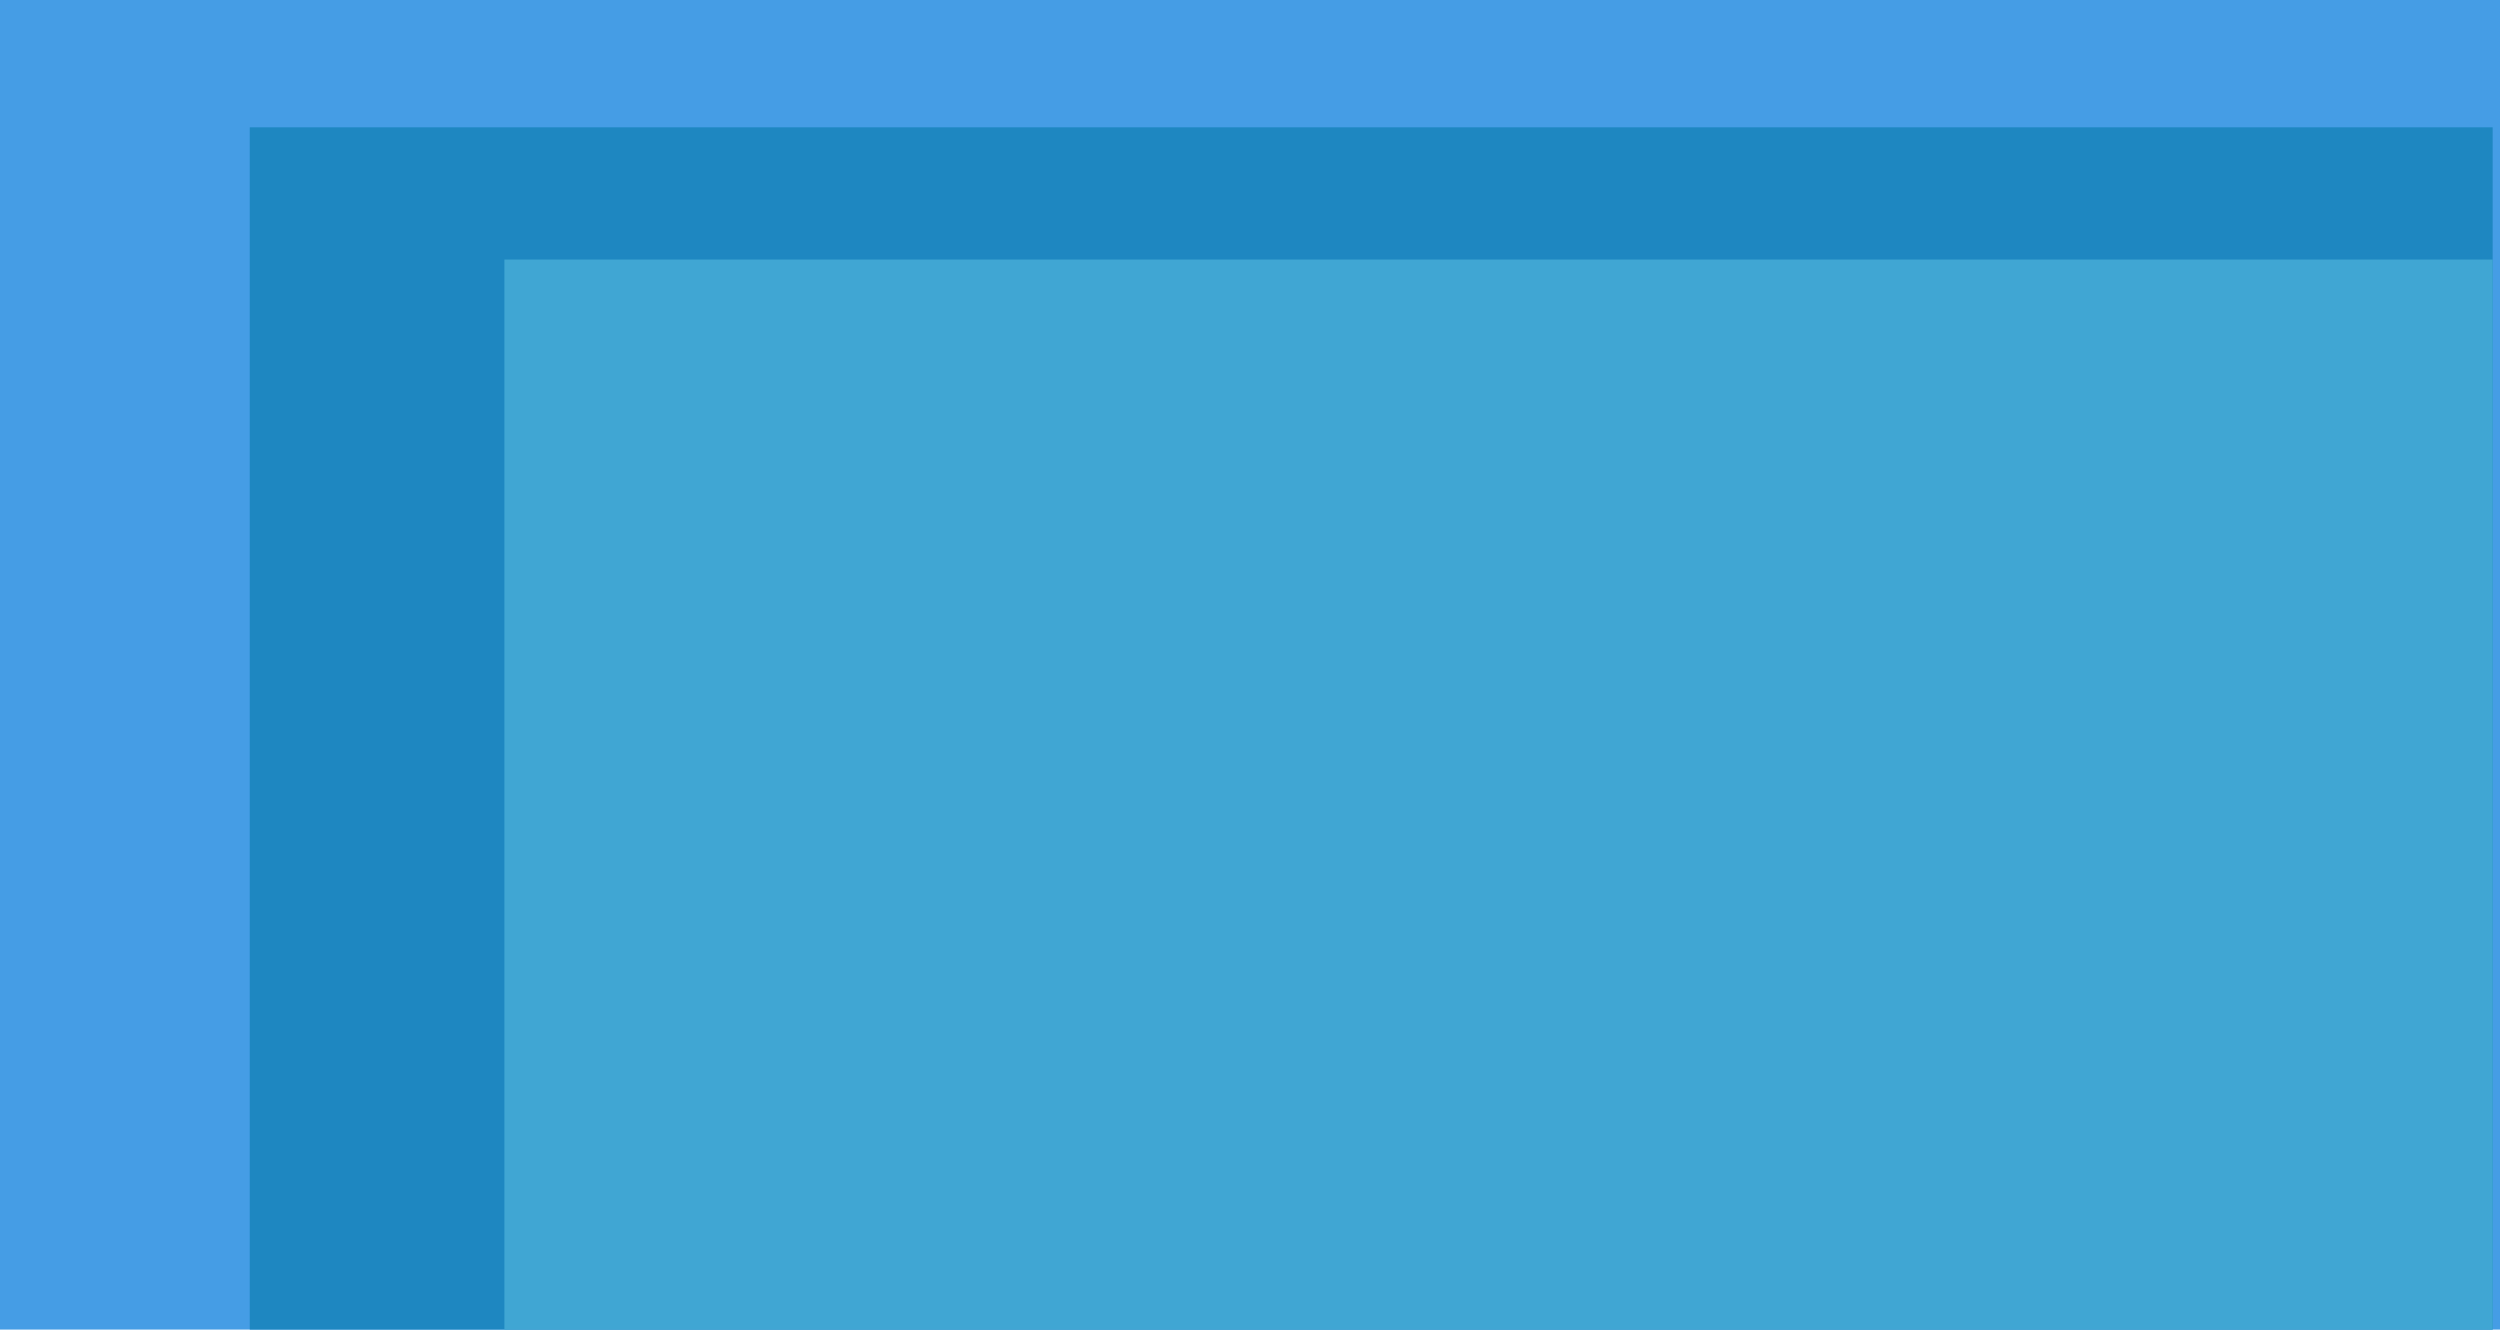
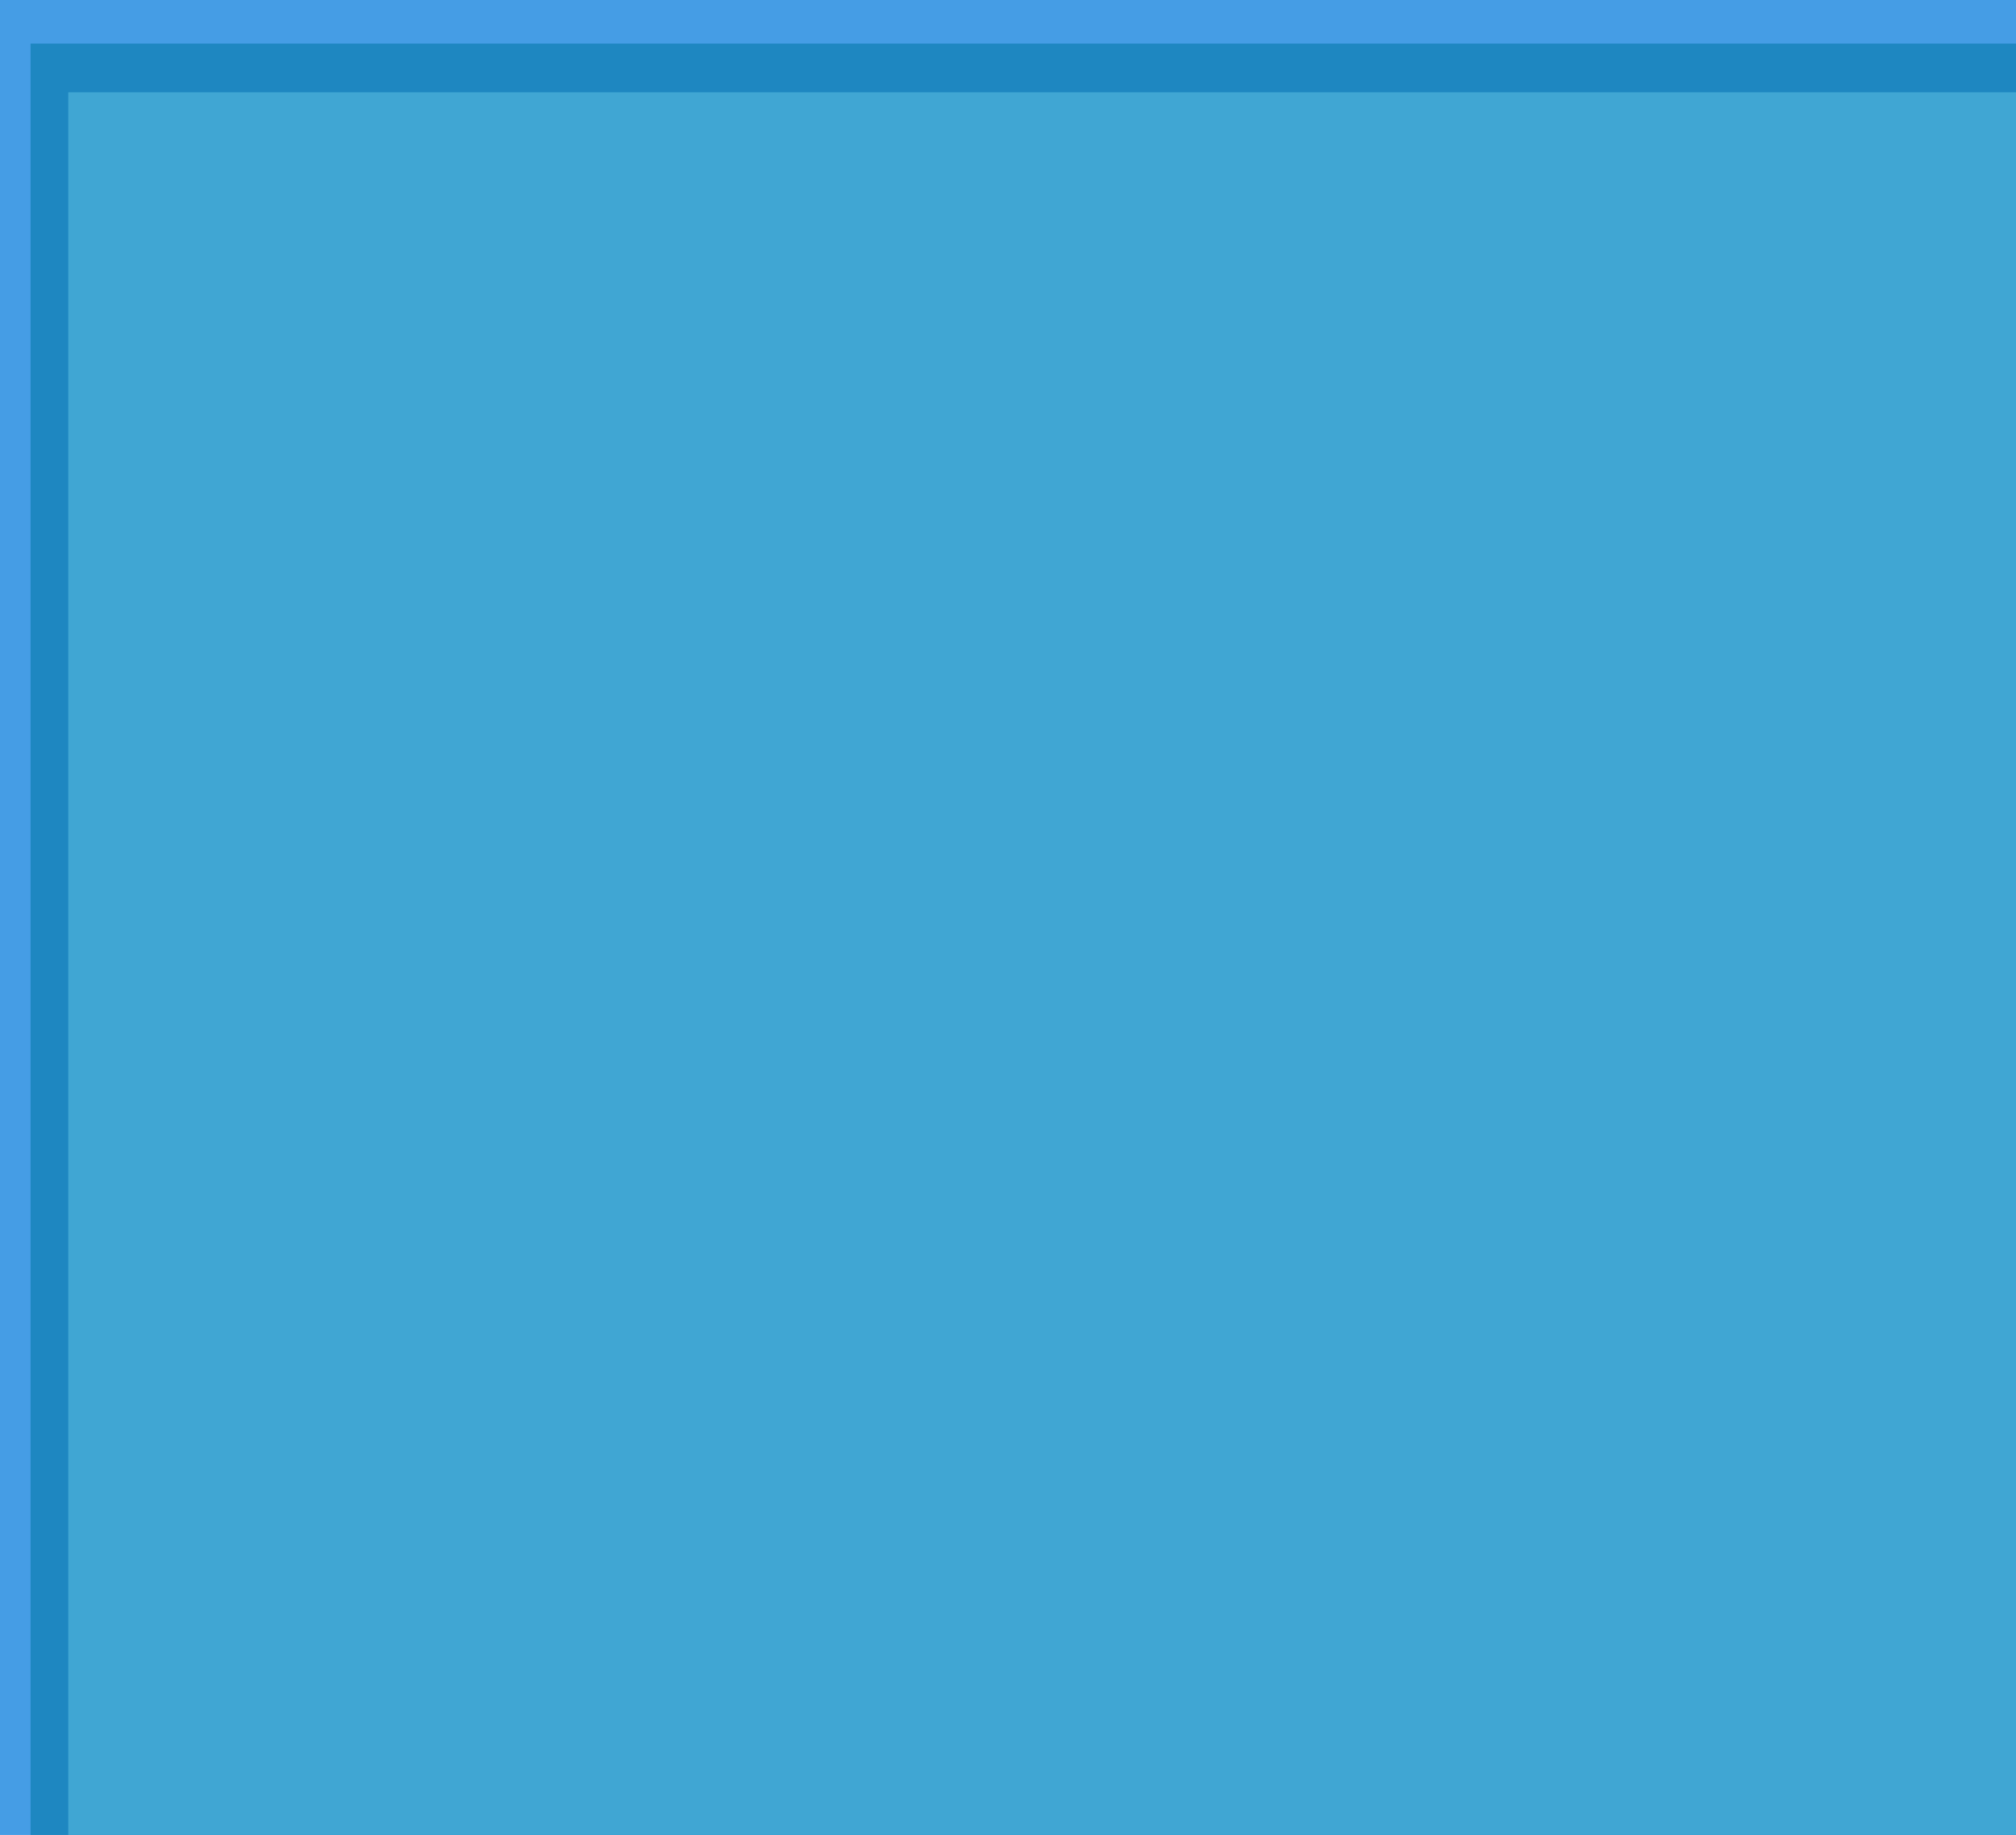
- <svg xmlns="http://www.w3.org/2000/svg" width="1021" height="543" id="svg4526" version="1.1">
+ <svg xmlns="http://www.w3.org/2000/svg" width="596.714" height="543" id="svg4526" version="1.1">
  <defs id="defs4528" />
  <g id="layer1" transform="translate(135.5,-260.8622)">
-     <rect style="fill:#459de5" y="260.862" x="-135.5" width="1021" height="543" id="rect4461" />
-     <rect style="fill:#1e87c1" x="-33.5" y="312.862" width="916" height="491" id="rect4463" />
-     <rect style="fill:#40a6d3" x="70.5" y="366.862" width="812" height="437" id="rect4465" />
+     <rect style="fill:#459de5" y="260.862" x="-135.5" width="596.714" height="543" id="rect4461" />
+     <rect style="fill:#1e87c1" x="-126.455" y="273.762" width="588.598" height="530.1" id="rect4463" />
+     <rect style="fill:#40a6d3" x="-115.288" y="288.172" width="578.502" height="515.69" id="rect4465" />
  </g>
</svg>
